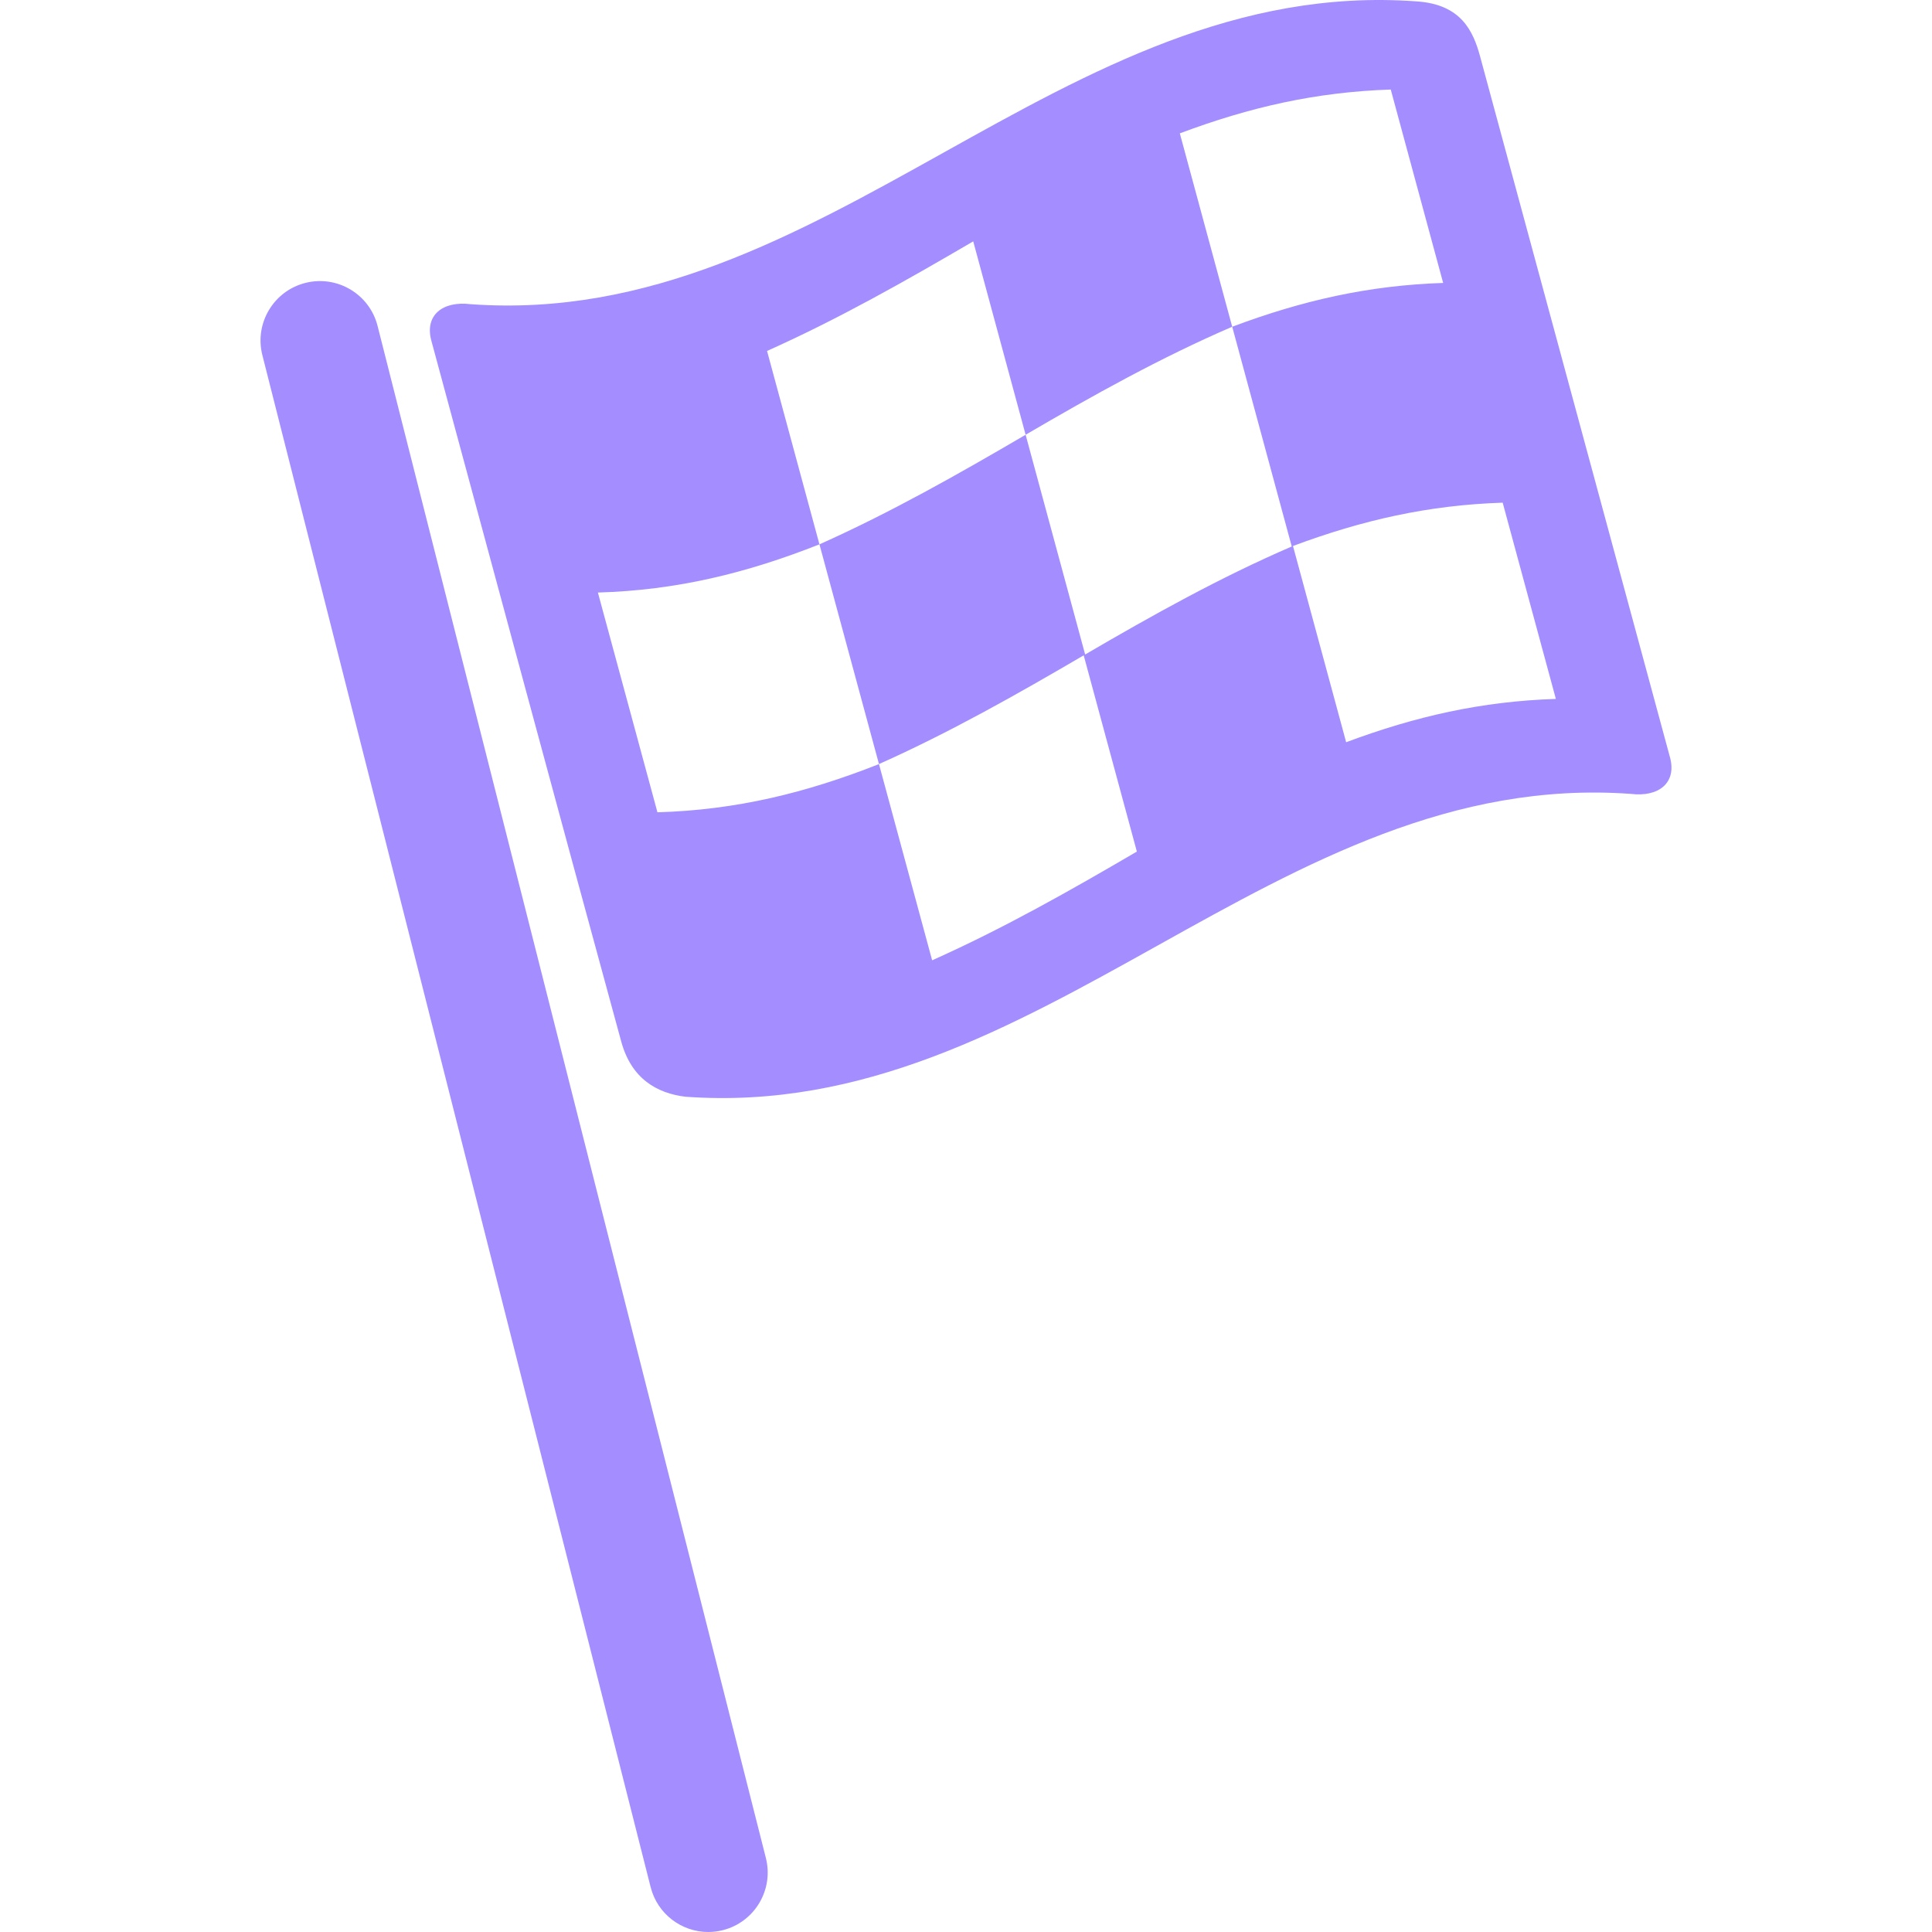
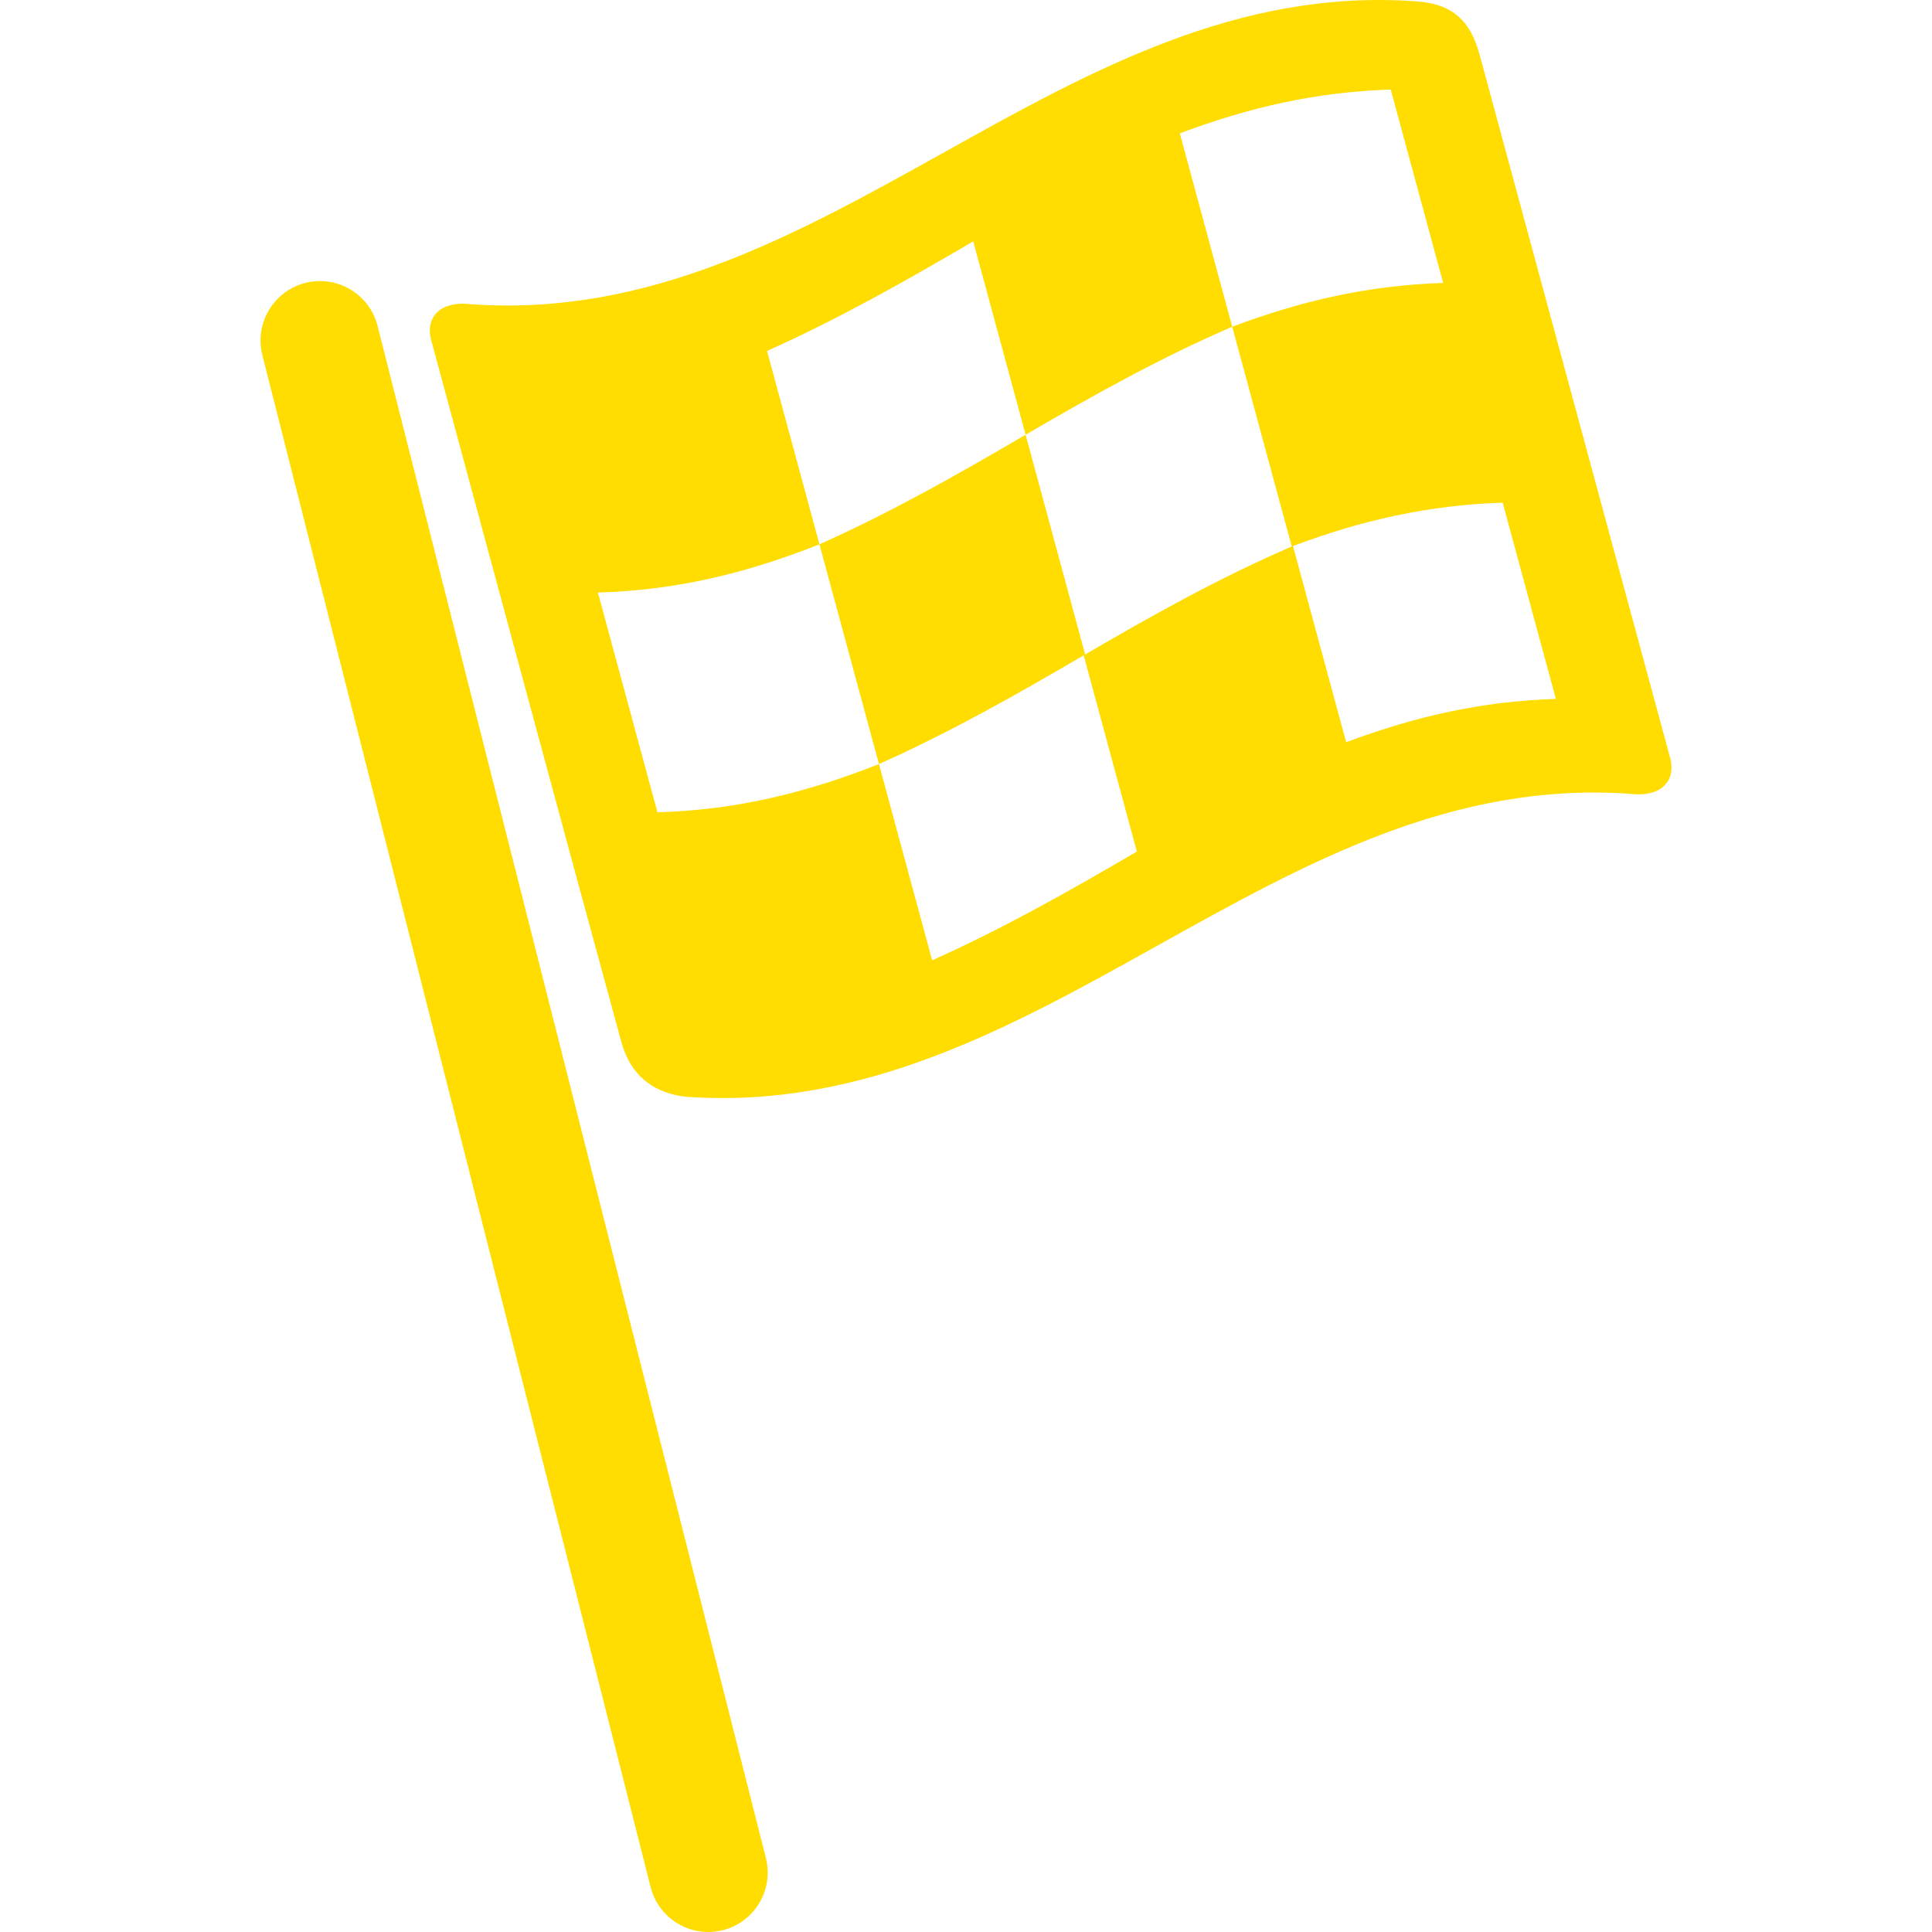
- <svg xmlns="http://www.w3.org/2000/svg" fill="#a48eff" version="1.1" id="Capa_1" width="800px" height="800px" viewBox="0 0 450 450" xml:space="preserve">
+ <svg xmlns="http://www.w3.org/2000/svg" fill="#ffdd00" version="1.1" id="Capa_1" width="800px" height="800px" viewBox="0 0 450 450" xml:space="preserve">
  <g id="SVGRepo_bgCarrier" stroke-width="0" />
  <g id="SVGRepo_tracerCarrier" stroke-linecap="round" stroke-linejoin="round" />
  <g id="SVGRepo_iconCarrier">
    <g>
      <g>
        <path d="M87.945,75.913c-1.877-7.41-9.408-11.893-16.818-10.018c-7.413,1.879-11.897,9.409-10.019,16.821l90.439,356.838 c1.589,6.271,7.224,10.446,13.409,10.446c1.127,0,2.271-0.139,3.413-0.428c7.409-1.877,11.895-9.409,10.017-16.819L87.945,75.913z " />
        <path d="M388.98,176.419c-14.739-54.423-29.492-108.842-44.234-163.265c-1.598-5.891-4.399-12.21-14.929-12.842 C246.929-5.691,192.503,76.854,109.614,70.85c-6.541-0.806-10.745,2.6-9.148,8.491c14.743,54.422,29.372,108.877,44.233,163.266 c2.385,8.729,8.388,12.035,14.931,12.842c82.887,6.004,137.315-76.541,220.205-70.537 C386.375,185.716,390.577,182.311,388.98,176.419z M323.934,20.857c4.066,15.015,8.138,30.029,12.204,45.044 c-17.436,0.574-32.825,4.092-49.132,10.203c-4.065-15.015-8.137-30.03-12.202-45.044C291.109,24.951,306.498,21.43,323.934,20.857 z M153.13,189.197c-4.627-17.059-9.246-34.122-13.868-51.182c18.328-0.531,34.591-4.503,51.602-11.227 c-4.07-15.015-8.138-30.03-12.204-45.045c16.629-7.433,32.314-16.332,48.022-25.523c4.066,15.014,8.138,30.029,12.205,45.044 c-15.709,9.19-31.395,18.092-48.023,25.524c4.623,17.06,9.244,34.122,13.866,51.182 C187.718,184.693,171.457,188.665,153.13,189.197z M217.114,223.674c-4.129-15.234-8.256-30.47-12.384-45.706 c16.513-7.377,32.087-16.201,47.683-25.327c4.128,15.236,8.256,30.471,12.383,45.707 C249.202,207.475,233.626,216.297,217.114,223.674z M252.75,152.445c-4.619-17.061-9.242-34.122-13.863-51.183 c15.706-9.17,31.403-17.945,48.119-25.157c4.624,17.06,9.246,34.121,13.867,51.181C284.16,134.5,268.458,143.274,252.75,152.445z M313.545,172.876c-4.129-15.234-8.256-30.47-12.385-45.706c16.211-6.045,31.521-9.521,48.843-10.086 c4.129,15.236,8.257,30.471,12.386,45.705C345.066,163.355,329.754,166.83,313.545,172.876z" />
      </g>
    </g>
  </g>
</svg>
